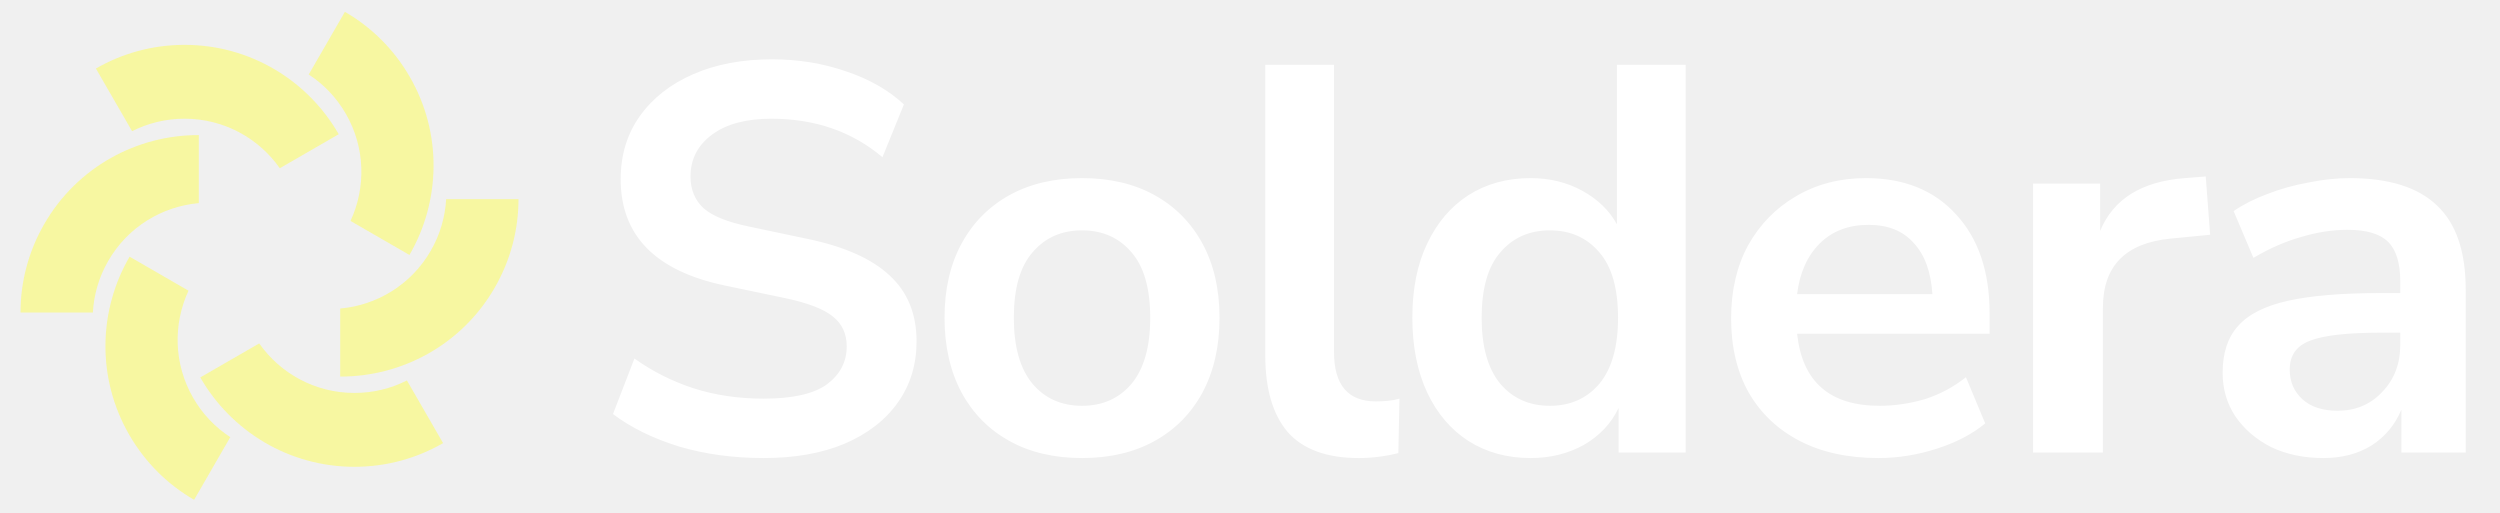
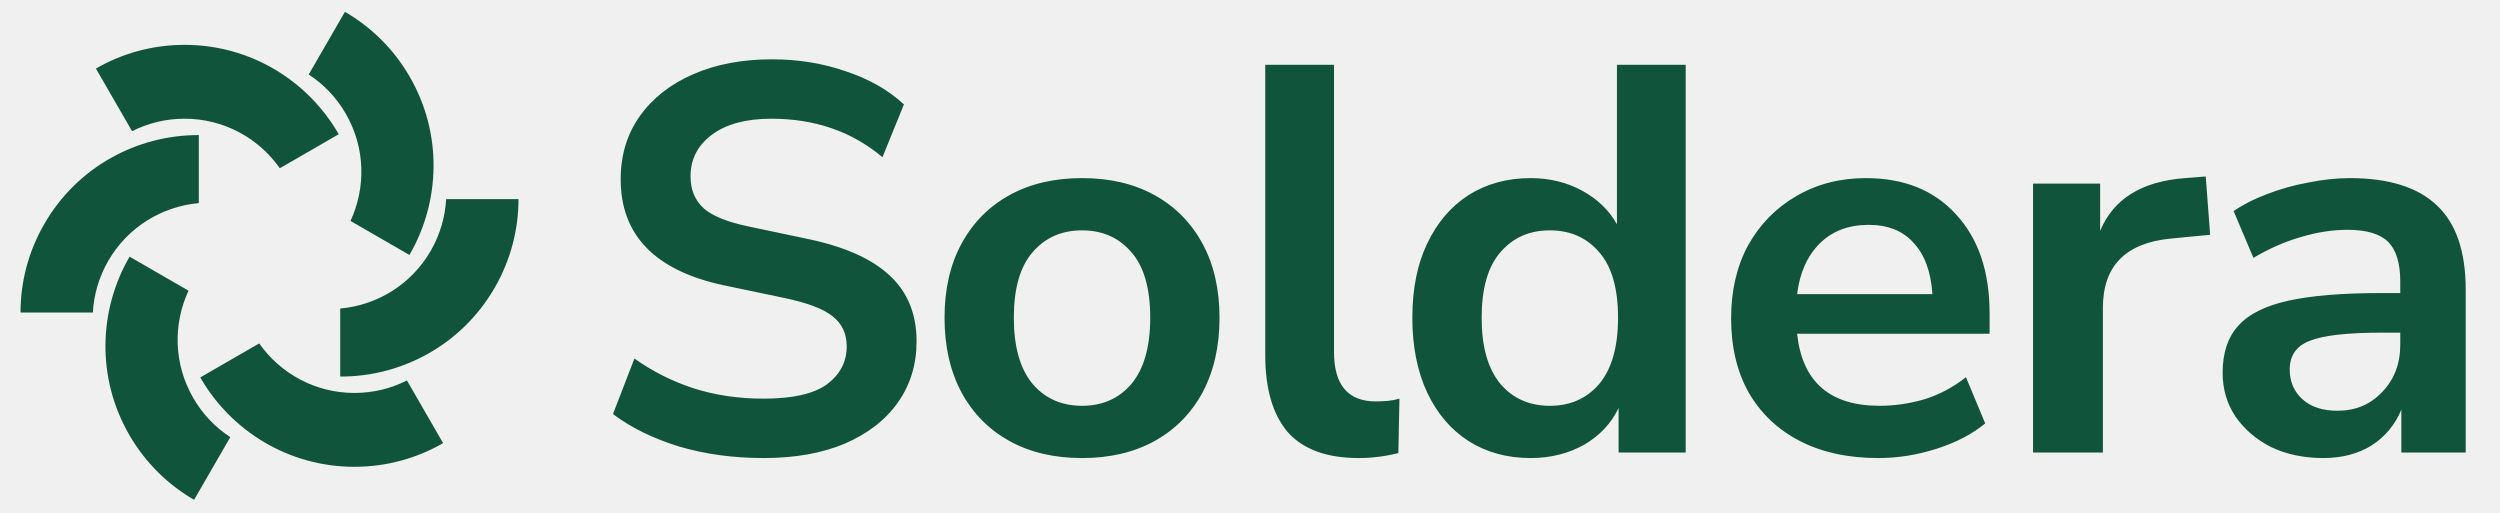
- <svg xmlns="http://www.w3.org/2000/svg" width="1591" height="326" fill="none" viewBox="0 0 1591 326">
-   <path fill="#f7f7a1" d="M117.463 28.543c41.982 0 78.615 22.894 98.099 56.878l-37.495 21.648c-13.386-19.064-35.54-31.526-60.604-31.526-12.019 0-23.368 2.866-33.403 7.951L61.038 43.618c16.604-9.588 35.874-15.075 56.425-15.075M225.562 297.069c-41.981 0-78.614-22.894-98.098-56.878l37.495-21.648c13.386 19.065 35.539 31.526 60.604 31.526 12.018 0 23.368-2.866 33.403-7.951l23.022 39.876c-16.604 9.588-35.874 15.075-56.426 15.075" />
-   <path fill="#f7f7a1" d="M28.213 142.483c20.99-36.357 59.134-56.635 98.307-56.517v43.296c-23.203 2.06-45.072 15.015-57.604 36.721-6.01 10.409-9.202 21.671-9.816 32.904H13.056c-.002-19.174 4.881-38.606 15.157-56.404M314.813 183.129c-20.991 36.357-59.134 56.636-98.307 56.517l-.001-43.296c23.204-2.06 45.073-15.015 57.605-36.721 6.009-10.408 9.202-21.671 9.816-32.903h46.044c.002 19.173-4.881 38.605-15.157 56.403" />
-   <path fill="#f7f7a1" d="M82.263 276.746c-20.99-36.357-19.48-79.529.208-113.395l37.496 21.648c-9.818 21.125-9.533 46.541 2.999 68.247 6.009 10.409 14.167 18.805 23.587 24.953l-23.022 39.876c-16.605-9.586-30.993-23.531-41.268-41.329M260.764 48.867c20.99 36.357 19.48 79.529-.209 113.395l-37.495-21.648c9.817-21.125 9.532-46.541-3-68.247-6.009-10.41-14.166-18.805-23.587-24.953l23.022-39.876c16.606 9.586 30.993 23.53 41.269 41.329" />
-   <path fill="#fff" d="M486 291.5q-29.05 0-53.9-7.35-24.85-7.7-42-20.65l13.65-35.35q17.15 12.25 37.45 18.9 20.65 6.65 44.8 6.65 27.65 0 40.25-9.1 12.6-9.45 12.6-24.15 0-12.25-9.1-19.25-8.75-7-30.45-11.55l-38.5-8.05q-65.8-14-65.8-67.55 0-23.1 12.25-40.25t33.95-26.6 50.05-9.45q25.2 0 47.25 7.7 22.05 7.35 36.75 21l-13.65 33.6q-29.05-24.5-70.7-24.5-24.15 0-37.8 10.15t-13.65 26.6q0 12.6 8.4 20.3 8.4 7.35 28.7 11.55l38.15 8.05q34.65 7.35 51.45 23.1 17.15 15.75 17.15 42 0 22.05-11.9 38.85t-33.95 26.25q-21.7 9.1-51.45 9.1m202.601 0q-26.601 0-46.2-10.85t-30.45-30.8q-10.85-20.3-10.85-47.6t10.85-47.25 30.45-30.8 46.2-10.85 46.2 10.85 30.45 30.8 10.85 47.25-10.85 47.6q-10.851 19.95-30.45 30.8-19.6 10.85-46.2 10.85m0-33.25q19.599 0 31.5-14 11.9-14.35 11.9-42 0-28-11.9-41.65-11.901-14-31.5-14-19.6 0-31.5 14-11.9 13.65-11.9 41.65 0 27.65 11.9 42 11.9 14 31.5 14m176.11 33.25q-30.45 0-45.15-16.45-14.35-16.8-14.35-49V41.25h43.75v182.7q0 31.5 26.6 31.5 3.85 0 7.7-.35a37.2 37.2 0 0 0 7.35-1.4l-.7 34.65q-12.6 3.15-25.2 3.15m109.359 0q-22.4 0-39.55-10.85-16.8-10.85-26.25-30.8-9.45-20.3-9.45-47.6 0-27.65 9.45-47.25 9.45-19.95 26.25-30.8 17.15-10.85 39.55-10.85 18.2 0 32.9 8.05t22.05 21.35V41.25h43.75V288h-42.7v-28.35q-7.005 14.7-22.05 23.45-15.05 8.4-33.95 8.4m12.25-33.25c13.066 0 23.57-4.667 31.5-14 7.93-9.567 11.9-23.567 11.9-42 0-18.667-3.97-32.55-11.9-41.65-7.93-9.333-18.434-14-31.5-14q-19.6 0-31.5 14-11.9 13.65-11.9 41.65 0 27.65 11.9 42 11.9 14 31.5 14m209.16 33.25c-19.36 0-36.05-3.617-50.05-10.85q-21-10.85-32.55-30.8c-7.46-13.3-11.2-29.05-11.2-47.25 0-17.733 3.62-33.25 10.85-46.55q11.205-19.95 30.45-31.15c13.07-7.7 27.89-11.55 44.45-11.55 24.27 0 43.4 7.7 57.4 23.1 14.24 15.4 21.35 36.4 21.35 63v12.95h-122.5q4.905 45.85 52.5 45.85c9.57 0 19.14-1.4 28.7-4.2q14.355-4.55 26.25-14l12.25 29.4c-8.16 6.767-18.43 12.133-30.8 16.1-12.36 3.967-24.73 5.95-37.1 5.95m-6.3-148.4c-12.83 0-23.21 3.967-31.15 11.9-7.93 7.933-12.71 18.667-14.35 32.2h86.1c-.93-14.233-4.9-25.083-11.9-32.55-6.76-7.7-16.33-11.55-28.7-11.55M1293.83 288V116.85h42.7v30.1c8.4-20.3 26.37-31.5 53.9-33.6l13.3-1.05 2.8 37.1-25.2 2.45q-43.05 4.2-43.05 44.1V288zm184.7 3.5c-12.37 0-23.45-2.333-33.25-7-9.57-4.9-17.15-11.433-22.75-19.6-5.37-8.167-8.05-17.383-8.05-27.65 0-12.6 3.27-22.517 9.8-29.75 6.53-7.467 17.15-12.833 31.85-16.1s34.42-4.9 59.15-4.9h12.25v-7.35c0-11.667-2.57-20.067-7.7-25.2s-13.77-7.7-25.9-7.7q-14.355 0-29.4 4.55-15.045 4.2-30.45 13.3l-12.6-29.75c6.07-4.2 13.18-7.817 21.35-10.85q12.6-4.9 26.25-7.35 13.995-2.8 26.25-2.8 37.455 0 55.65 17.5c12.13 11.433 18.2 29.283 18.2 53.55V288h-40.95v-27.3q-5.955 14.35-18.9 22.75c-8.63 5.367-18.9 8.05-30.8 8.05m9.1-30.1q17.145 0 28.35-11.9 11.55-11.9 11.55-30.1v-7.7h-11.9c-21.93 0-37.22 1.75-45.85 5.25q-12.6 4.9-12.6 18.2c0 7.7 2.68 14 8.05 18.9s12.83 7.35 22.4 7.35" />
+ <svg xmlns="http://www.w3.org/2000/svg" width="1591" height="326" fill="#10543c" viewBox="0 0 1591 326">
+   <path d="M117.463 28.543c41.982 0 78.615 22.894 98.099 56.878l-37.495 21.648c-13.386-19.064-35.54-31.526-60.604-31.526-12.019 0-23.368 2.866-33.403 7.951L61.038 43.618c16.604-9.588 35.874-15.075 56.425-15.075M225.562 297.069c-41.981 0-78.614-22.894-98.098-56.878l37.495-21.648c13.386 19.065 35.539 31.526 60.604 31.526 12.018 0 23.368-2.866 33.403-7.951l23.022 39.876c-16.604 9.588-35.874 15.075-56.426 15.075" />
+   <path d="M28.213 142.483c20.99-36.357 59.134-56.635 98.307-56.517v43.296c-23.203 2.06-45.072 15.015-57.604 36.721-6.01 10.409-9.202 21.671-9.816 32.904H13.056c-.002-19.174 4.881-38.606 15.157-56.404M314.813 183.129c-20.991 36.357-59.134 56.636-98.307 56.517l-.001-43.296c23.204-2.06 45.073-15.015 57.605-36.721 6.009-10.408 9.202-21.671 9.816-32.903h46.044c.002 19.173-4.881 38.605-15.157 56.403" />
+   <path d="M82.263 276.746c-20.99-36.357-19.48-79.529.208-113.395l37.496 21.648c-9.818 21.125-9.533 46.541 2.999 68.247 6.009 10.409 14.167 18.805 23.587 24.953l-23.022 39.876c-16.605-9.586-30.993-23.531-41.268-41.329M260.764 48.867c20.99 36.357 19.48 79.529-.209 113.395l-37.495-21.648c9.817-21.125 9.532-46.541-3-68.247-6.009-10.41-14.166-18.805-23.587-24.953l23.022-39.876c16.606 9.586 30.993 23.53 41.269 41.329" />
+   <path d="M486 291.5q-29.05 0-53.9-7.35-24.85-7.7-42-20.65l13.65-35.35q17.15 12.25 37.45 18.9 20.65 6.65 44.8 6.65 27.65 0 40.25-9.1 12.6-9.45 12.6-24.15 0-12.25-9.1-19.25-8.75-7-30.45-11.55l-38.5-8.05q-65.8-14-65.8-67.55 0-23.1 12.25-40.25t33.95-26.6 50.05-9.45q25.2 0 47.25 7.7 22.05 7.35 36.75 21l-13.65 33.6q-29.05-24.5-70.7-24.5-24.15 0-37.8 10.15t-13.65 26.6q0 12.6 8.4 20.3 8.4 7.35 28.7 11.55l38.15 8.05q34.65 7.35 51.45 23.1 17.15 15.75 17.15 42 0 22.05-11.9 38.85t-33.95 26.25q-21.7 9.1-51.45 9.1m202.601 0q-26.601 0-46.2-10.85t-30.45-30.8q-10.85-20.3-10.85-47.6t10.85-47.25 30.45-30.8 46.2-10.85 46.2 10.85 30.45 30.8 10.85 47.25-10.85 47.6q-10.851 19.95-30.45 30.8-19.6 10.85-46.2 10.85m0-33.25q19.599 0 31.5-14 11.9-14.35 11.9-42 0-28-11.9-41.65-11.901-14-31.5-14-19.6 0-31.5 14-11.9 13.65-11.9 41.65 0 27.65 11.9 42 11.9 14 31.5 14m176.11 33.25q-30.45 0-45.15-16.45-14.35-16.8-14.35-49V41.25h43.75v182.7q0 31.5 26.6 31.5 3.85 0 7.7-.35a37.2 37.2 0 0 0 7.35-1.4l-.7 34.65q-12.6 3.15-25.2 3.15m109.359 0q-22.4 0-39.55-10.85-16.8-10.85-26.25-30.8-9.45-20.3-9.45-47.6 0-27.65 9.45-47.25 9.45-19.95 26.25-30.8 17.15-10.85 39.55-10.85 18.2 0 32.9 8.05t22.05 21.35V41.25h43.75V288h-42.7v-28.35q-7.005 14.7-22.05 23.45-15.05 8.4-33.95 8.4m12.25-33.25c13.066 0 23.57-4.667 31.5-14 7.93-9.567 11.9-23.567 11.9-42 0-18.667-3.97-32.55-11.9-41.65-7.93-9.333-18.434-14-31.5-14q-19.6 0-31.5 14-11.9 13.65-11.9 41.65 0 27.65 11.9 42 11.9 14 31.5 14m209.16 33.25c-19.36 0-36.05-3.617-50.05-10.85q-21-10.85-32.55-30.8c-7.46-13.3-11.2-29.05-11.2-47.25 0-17.733 3.62-33.25 10.85-46.55q11.205-19.95 30.45-31.15c13.07-7.7 27.89-11.55 44.45-11.55 24.27 0 43.4 7.7 57.4 23.1 14.24 15.4 21.35 36.4 21.35 63v12.95h-122.5q4.905 45.85 52.5 45.85c9.57 0 19.14-1.4 28.7-4.2q14.355-4.55 26.25-14l12.25 29.4c-8.16 6.767-18.43 12.133-30.8 16.1-12.36 3.967-24.73 5.95-37.1 5.95m-6.3-148.4c-12.83 0-23.21 3.967-31.15 11.9-7.93 7.933-12.71 18.667-14.35 32.2h86.1c-.93-14.233-4.9-25.083-11.9-32.55-6.76-7.7-16.33-11.55-28.7-11.55M1293.83 288V116.85h42.7v30.1c8.4-20.3 26.37-31.5 53.9-33.6l13.3-1.05 2.8 37.1-25.2 2.45q-43.05 4.2-43.05 44.1V288zm184.7 3.5c-12.37 0-23.45-2.333-33.25-7-9.57-4.9-17.15-11.433-22.75-19.6-5.37-8.167-8.05-17.383-8.05-27.65 0-12.6 3.27-22.517 9.8-29.75 6.53-7.467 17.15-12.833 31.85-16.1s34.42-4.9 59.15-4.9h12.25v-7.35c0-11.667-2.57-20.067-7.7-25.2s-13.77-7.7-25.9-7.7q-14.355 0-29.4 4.55-15.045 4.2-30.45 13.3l-12.6-29.75c6.07-4.2 13.18-7.817 21.35-10.85q12.6-4.9 26.25-7.35 13.995-2.8 26.25-2.8 37.455 0 55.65 17.5c12.13 11.433 18.2 29.283 18.2 53.55V288h-40.95v-27.3q-5.955 14.35-18.9 22.75c-8.63 5.367-18.9 8.05-30.8 8.05m9.1-30.1q17.145 0 28.35-11.9 11.55-11.9 11.55-30.1v-7.7h-11.9c-21.93 0-37.22 1.75-45.85 5.25q-12.6 4.9-12.6 18.2c0 7.7 2.68 14 8.05 18.9s12.83 7.35 22.4 7.35" />
</svg>
